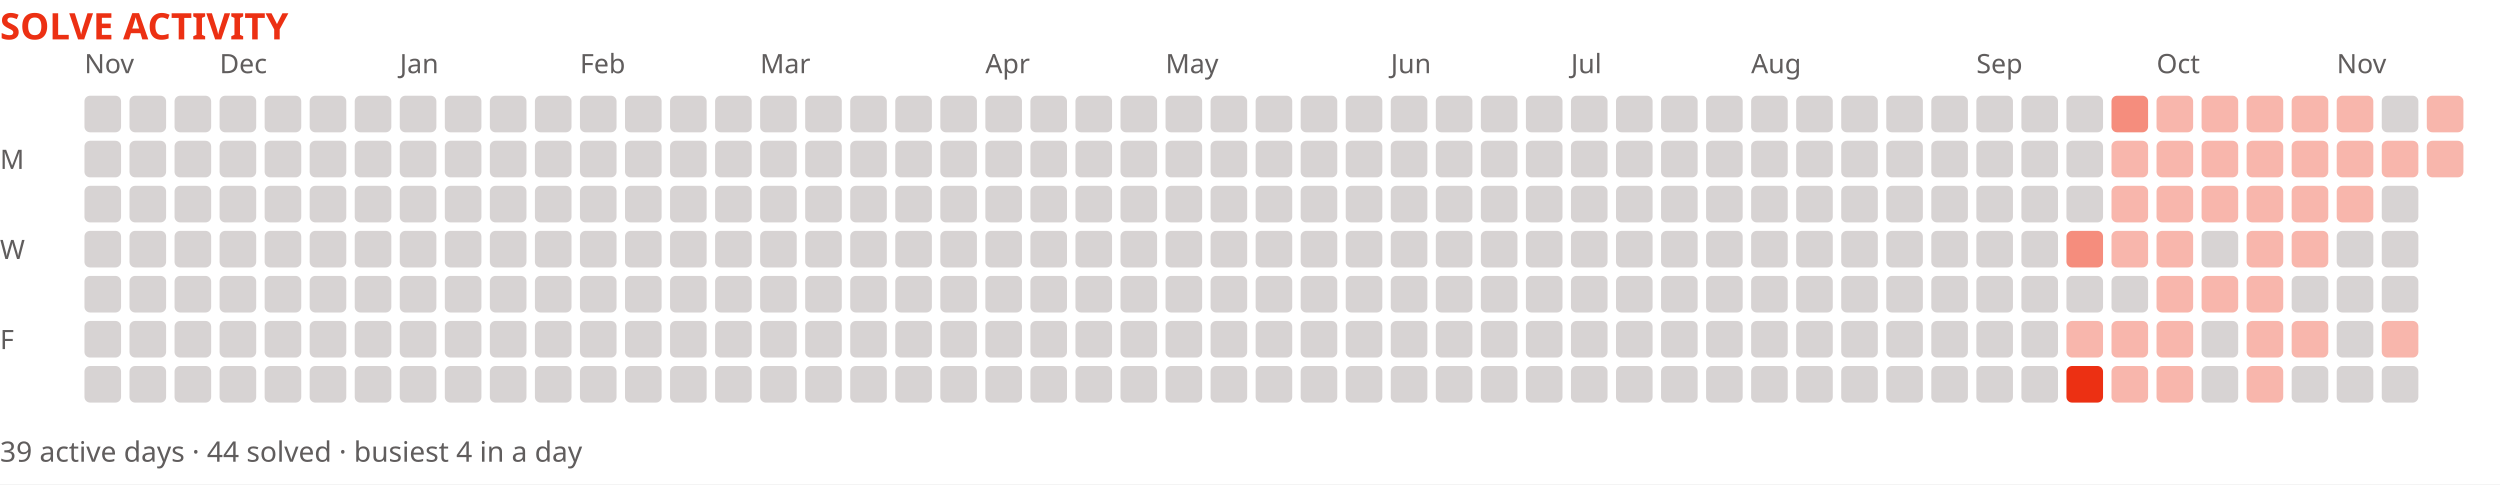
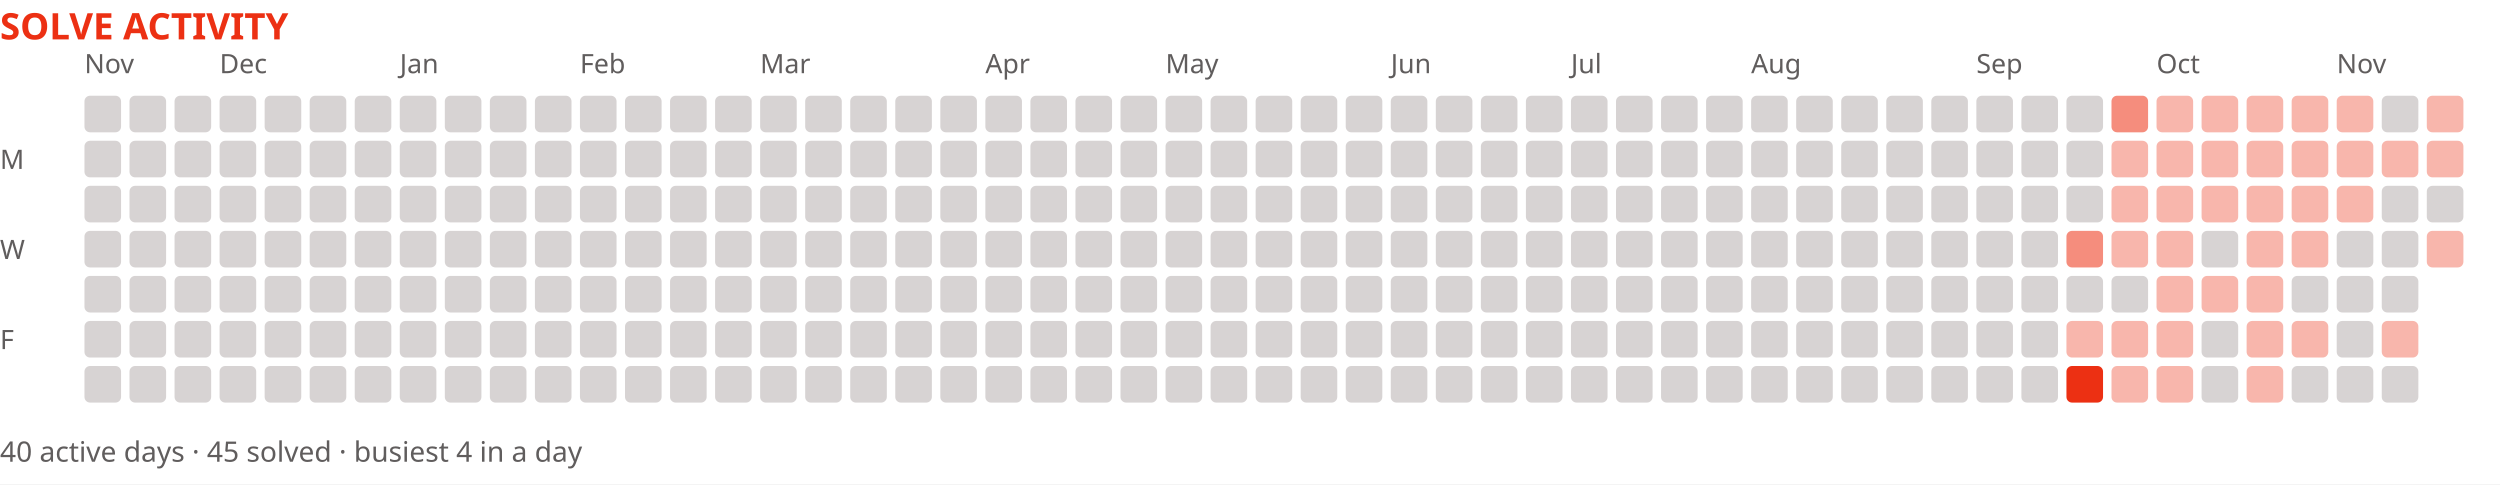
<svg xmlns="http://www.w3.org/2000/svg" width="888" height="172" viewBox="0 0 888 172" role="img" aria-label="Solve activity over the last year">
  <rect width="888" height="172" fill="#ffffff" />
  <text x="0" y="14" font-family="system-ui,sans-serif" font-size="13" font-weight="700" fill="#ec3013">SOLVE ACTIVITY</text>
  <text x="30" y="26" font-family="system-ui,sans-serif" font-size="9.5" fill="#605d5d">Nov</text>
  <text x="78" y="26" font-family="system-ui,sans-serif" font-size="9.5" fill="#605d5d">Dec</text>
  <text x="142" y="26" font-family="system-ui,sans-serif" font-size="9.5" fill="#605d5d">Jan</text>
  <text x="206" y="26" font-family="system-ui,sans-serif" font-size="9.5" fill="#605d5d">Feb</text>
  <text x="270" y="26" font-family="system-ui,sans-serif" font-size="9.5" fill="#605d5d">Mar</text>
  <text x="350" y="26" font-family="system-ui,sans-serif" font-size="9.5" fill="#605d5d">Apr</text>
  <text x="414" y="26" font-family="system-ui,sans-serif" font-size="9.5" fill="#605d5d">May</text>
  <text x="494" y="26" font-family="system-ui,sans-serif" font-size="9.5" fill="#605d5d">Jun</text>
  <text x="558" y="26" font-family="system-ui,sans-serif" font-size="9.5" fill="#605d5d">Jul</text>
  <text x="622" y="26" font-family="system-ui,sans-serif" font-size="9.5" fill="#605d5d">Aug</text>
  <text x="702" y="26" font-family="system-ui,sans-serif" font-size="9.5" fill="#605d5d">Sep</text>
  <text x="766" y="26" font-family="system-ui,sans-serif" font-size="9.5" fill="#605d5d">Oct</text>
  <text x="830" y="26" font-family="system-ui,sans-serif" font-size="9.5" fill="#605d5d">Nov</text>
  <text x="0" y="60" font-family="system-ui,sans-serif" font-size="9.5" fill="#605d5d">M</text>
  <text x="0" y="92" font-family="system-ui,sans-serif" font-size="9.5" fill="#605d5d">W</text>
  <text x="0" y="124" font-family="system-ui,sans-serif" font-size="9.5" fill="#605d5d">F</text>
  <rect x="30" y="34" width="13" height="13" fill="#d7d3d3" rx="2" />
  <rect x="30" y="50" width="13" height="13" fill="#d7d3d3" rx="2" />
  <rect x="30" y="66" width="13" height="13" fill="#d7d3d3" rx="2" />
  <rect x="30" y="82" width="13" height="13" fill="#d7d3d3" rx="2" />
  <rect x="30" y="98" width="13" height="13" fill="#d7d3d3" rx="2" />
  <rect x="30" y="114" width="13" height="13" fill="#d7d3d3" rx="2" />
  <rect x="30" y="130" width="13" height="13" fill="#d7d3d3" rx="2" />
  <rect x="46" y="34" width="13" height="13" fill="#d7d3d3" rx="2" />
  <rect x="46" y="50" width="13" height="13" fill="#d7d3d3" rx="2" />
  <rect x="46" y="66" width="13" height="13" fill="#d7d3d3" rx="2" />
  <rect x="46" y="82" width="13" height="13" fill="#d7d3d3" rx="2" />
  <rect x="46" y="98" width="13" height="13" fill="#d7d3d3" rx="2" />
  <rect x="46" y="114" width="13" height="13" fill="#d7d3d3" rx="2" />
  <rect x="46" y="130" width="13" height="13" fill="#d7d3d3" rx="2" />
  <rect x="62" y="34" width="13" height="13" fill="#d7d3d3" rx="2" />
  <rect x="62" y="50" width="13" height="13" fill="#d7d3d3" rx="2" />
  <rect x="62" y="66" width="13" height="13" fill="#d7d3d3" rx="2" />
  <rect x="62" y="82" width="13" height="13" fill="#d7d3d3" rx="2" />
  <rect x="62" y="98" width="13" height="13" fill="#d7d3d3" rx="2" />
  <rect x="62" y="114" width="13" height="13" fill="#d7d3d3" rx="2" />
  <rect x="62" y="130" width="13" height="13" fill="#d7d3d3" rx="2" />
  <rect x="78" y="34" width="13" height="13" fill="#d7d3d3" rx="2" />
  <rect x="78" y="50" width="13" height="13" fill="#d7d3d3" rx="2" />
  <rect x="78" y="66" width="13" height="13" fill="#d7d3d3" rx="2" />
  <rect x="78" y="82" width="13" height="13" fill="#d7d3d3" rx="2" />
  <rect x="78" y="98" width="13" height="13" fill="#d7d3d3" rx="2" />
  <rect x="78" y="114" width="13" height="13" fill="#d7d3d3" rx="2" />
  <rect x="78" y="130" width="13" height="13" fill="#d7d3d3" rx="2" />
  <rect x="94" y="34" width="13" height="13" fill="#d7d3d3" rx="2" />
  <rect x="94" y="50" width="13" height="13" fill="#d7d3d3" rx="2" />
  <rect x="94" y="66" width="13" height="13" fill="#d7d3d3" rx="2" />
  <rect x="94" y="82" width="13" height="13" fill="#d7d3d3" rx="2" />
  <rect x="94" y="98" width="13" height="13" fill="#d7d3d3" rx="2" />
  <rect x="94" y="114" width="13" height="13" fill="#d7d3d3" rx="2" />
  <rect x="94" y="130" width="13" height="13" fill="#d7d3d3" rx="2" />
  <rect x="110" y="34" width="13" height="13" fill="#d7d3d3" rx="2" />
  <rect x="110" y="50" width="13" height="13" fill="#d7d3d3" rx="2" />
  <rect x="110" y="66" width="13" height="13" fill="#d7d3d3" rx="2" />
  <rect x="110" y="82" width="13" height="13" fill="#d7d3d3" rx="2" />
  <rect x="110" y="98" width="13" height="13" fill="#d7d3d3" rx="2" />
  <rect x="110" y="114" width="13" height="13" fill="#d7d3d3" rx="2" />
  <rect x="110" y="130" width="13" height="13" fill="#d7d3d3" rx="2" />
  <rect x="126" y="34" width="13" height="13" fill="#d7d3d3" rx="2" />
  <rect x="126" y="50" width="13" height="13" fill="#d7d3d3" rx="2" />
  <rect x="126" y="66" width="13" height="13" fill="#d7d3d3" rx="2" />
  <rect x="126" y="82" width="13" height="13" fill="#d7d3d3" rx="2" />
  <rect x="126" y="98" width="13" height="13" fill="#d7d3d3" rx="2" />
  <rect x="126" y="114" width="13" height="13" fill="#d7d3d3" rx="2" />
  <rect x="126" y="130" width="13" height="13" fill="#d7d3d3" rx="2" />
  <rect x="142" y="34" width="13" height="13" fill="#d7d3d3" rx="2" />
  <rect x="142" y="50" width="13" height="13" fill="#d7d3d3" rx="2" />
  <rect x="142" y="66" width="13" height="13" fill="#d7d3d3" rx="2" />
  <rect x="142" y="82" width="13" height="13" fill="#d7d3d3" rx="2" />
  <rect x="142" y="98" width="13" height="13" fill="#d7d3d3" rx="2" />
  <rect x="142" y="114" width="13" height="13" fill="#d7d3d3" rx="2" />
  <rect x="142" y="130" width="13" height="13" fill="#d7d3d3" rx="2" />
  <rect x="158" y="34" width="13" height="13" fill="#d7d3d3" rx="2" />
  <rect x="158" y="50" width="13" height="13" fill="#d7d3d3" rx="2" />
  <rect x="158" y="66" width="13" height="13" fill="#d7d3d3" rx="2" />
  <rect x="158" y="82" width="13" height="13" fill="#d7d3d3" rx="2" />
  <rect x="158" y="98" width="13" height="13" fill="#d7d3d3" rx="2" />
  <rect x="158" y="114" width="13" height="13" fill="#d7d3d3" rx="2" />
  <rect x="158" y="130" width="13" height="13" fill="#d7d3d3" rx="2" />
  <rect x="174" y="34" width="13" height="13" fill="#d7d3d3" rx="2" />
  <rect x="174" y="50" width="13" height="13" fill="#d7d3d3" rx="2" />
  <rect x="174" y="66" width="13" height="13" fill="#d7d3d3" rx="2" />
  <rect x="174" y="82" width="13" height="13" fill="#d7d3d3" rx="2" />
  <rect x="174" y="98" width="13" height="13" fill="#d7d3d3" rx="2" />
  <rect x="174" y="114" width="13" height="13" fill="#d7d3d3" rx="2" />
  <rect x="174" y="130" width="13" height="13" fill="#d7d3d3" rx="2" />
  <rect x="190" y="34" width="13" height="13" fill="#d7d3d3" rx="2" />
  <rect x="190" y="50" width="13" height="13" fill="#d7d3d3" rx="2" />
  <rect x="190" y="66" width="13" height="13" fill="#d7d3d3" rx="2" />
  <rect x="190" y="82" width="13" height="13" fill="#d7d3d3" rx="2" />
  <rect x="190" y="98" width="13" height="13" fill="#d7d3d3" rx="2" />
  <rect x="190" y="114" width="13" height="13" fill="#d7d3d3" rx="2" />
  <rect x="190" y="130" width="13" height="13" fill="#d7d3d3" rx="2" />
  <rect x="206" y="34" width="13" height="13" fill="#d7d3d3" rx="2" />
  <rect x="206" y="50" width="13" height="13" fill="#d7d3d3" rx="2" />
  <rect x="206" y="66" width="13" height="13" fill="#d7d3d3" rx="2" />
  <rect x="206" y="82" width="13" height="13" fill="#d7d3d3" rx="2" />
  <rect x="206" y="98" width="13" height="13" fill="#d7d3d3" rx="2" />
  <rect x="206" y="114" width="13" height="13" fill="#d7d3d3" rx="2" />
  <rect x="206" y="130" width="13" height="13" fill="#d7d3d3" rx="2" />
  <rect x="222" y="34" width="13" height="13" fill="#d7d3d3" rx="2" />
  <rect x="222" y="50" width="13" height="13" fill="#d7d3d3" rx="2" />
  <rect x="222" y="66" width="13" height="13" fill="#d7d3d3" rx="2" />
  <rect x="222" y="82" width="13" height="13" fill="#d7d3d3" rx="2" />
  <rect x="222" y="98" width="13" height="13" fill="#d7d3d3" rx="2" />
  <rect x="222" y="114" width="13" height="13" fill="#d7d3d3" rx="2" />
  <rect x="222" y="130" width="13" height="13" fill="#d7d3d3" rx="2" />
  <rect x="238" y="34" width="13" height="13" fill="#d7d3d3" rx="2" />
  <rect x="238" y="50" width="13" height="13" fill="#d7d3d3" rx="2" />
  <rect x="238" y="66" width="13" height="13" fill="#d7d3d3" rx="2" />
  <rect x="238" y="82" width="13" height="13" fill="#d7d3d3" rx="2" />
  <rect x="238" y="98" width="13" height="13" fill="#d7d3d3" rx="2" />
  <rect x="238" y="114" width="13" height="13" fill="#d7d3d3" rx="2" />
  <rect x="238" y="130" width="13" height="13" fill="#d7d3d3" rx="2" />
  <rect x="254" y="34" width="13" height="13" fill="#d7d3d3" rx="2" />
  <rect x="254" y="50" width="13" height="13" fill="#d7d3d3" rx="2" />
  <rect x="254" y="66" width="13" height="13" fill="#d7d3d3" rx="2" />
  <rect x="254" y="82" width="13" height="13" fill="#d7d3d3" rx="2" />
  <rect x="254" y="98" width="13" height="13" fill="#d7d3d3" rx="2" />
  <rect x="254" y="114" width="13" height="13" fill="#d7d3d3" rx="2" />
  <rect x="254" y="130" width="13" height="13" fill="#d7d3d3" rx="2" />
  <rect x="270" y="34" width="13" height="13" fill="#d7d3d3" rx="2" />
  <rect x="270" y="50" width="13" height="13" fill="#d7d3d3" rx="2" />
  <rect x="270" y="66" width="13" height="13" fill="#d7d3d3" rx="2" />
  <rect x="270" y="82" width="13" height="13" fill="#d7d3d3" rx="2" />
  <rect x="270" y="98" width="13" height="13" fill="#d7d3d3" rx="2" />
  <rect x="270" y="114" width="13" height="13" fill="#d7d3d3" rx="2" />
  <rect x="270" y="130" width="13" height="13" fill="#d7d3d3" rx="2" />
  <rect x="286" y="34" width="13" height="13" fill="#d7d3d3" rx="2" />
  <rect x="286" y="50" width="13" height="13" fill="#d7d3d3" rx="2" />
  <rect x="286" y="66" width="13" height="13" fill="#d7d3d3" rx="2" />
  <rect x="286" y="82" width="13" height="13" fill="#d7d3d3" rx="2" />
  <rect x="286" y="98" width="13" height="13" fill="#d7d3d3" rx="2" />
  <rect x="286" y="114" width="13" height="13" fill="#d7d3d3" rx="2" />
  <rect x="286" y="130" width="13" height="13" fill="#d7d3d3" rx="2" />
  <rect x="302" y="34" width="13" height="13" fill="#d7d3d3" rx="2" />
  <rect x="302" y="50" width="13" height="13" fill="#d7d3d3" rx="2" />
  <rect x="302" y="66" width="13" height="13" fill="#d7d3d3" rx="2" />
  <rect x="302" y="82" width="13" height="13" fill="#d7d3d3" rx="2" />
  <rect x="302" y="98" width="13" height="13" fill="#d7d3d3" rx="2" />
  <rect x="302" y="114" width="13" height="13" fill="#d7d3d3" rx="2" />
  <rect x="302" y="130" width="13" height="13" fill="#d7d3d3" rx="2" />
  <rect x="318" y="34" width="13" height="13" fill="#d7d3d3" rx="2" />
  <rect x="318" y="50" width="13" height="13" fill="#d7d3d3" rx="2" />
  <rect x="318" y="66" width="13" height="13" fill="#d7d3d3" rx="2" />
  <rect x="318" y="82" width="13" height="13" fill="#d7d3d3" rx="2" />
  <rect x="318" y="98" width="13" height="13" fill="#d7d3d3" rx="2" />
  <rect x="318" y="114" width="13" height="13" fill="#d7d3d3" rx="2" />
  <rect x="318" y="130" width="13" height="13" fill="#d7d3d3" rx="2" />
  <rect x="334" y="34" width="13" height="13" fill="#d7d3d3" rx="2" />
  <rect x="334" y="50" width="13" height="13" fill="#d7d3d3" rx="2" />
  <rect x="334" y="66" width="13" height="13" fill="#d7d3d3" rx="2" />
  <rect x="334" y="82" width="13" height="13" fill="#d7d3d3" rx="2" />
  <rect x="334" y="98" width="13" height="13" fill="#d7d3d3" rx="2" />
  <rect x="334" y="114" width="13" height="13" fill="#d7d3d3" rx="2" />
  <rect x="334" y="130" width="13" height="13" fill="#d7d3d3" rx="2" />
  <rect x="350" y="34" width="13" height="13" fill="#d7d3d3" rx="2" />
  <rect x="350" y="50" width="13" height="13" fill="#d7d3d3" rx="2" />
  <rect x="350" y="66" width="13" height="13" fill="#d7d3d3" rx="2" />
  <rect x="350" y="82" width="13" height="13" fill="#d7d3d3" rx="2" />
  <rect x="350" y="98" width="13" height="13" fill="#d7d3d3" rx="2" />
  <rect x="350" y="114" width="13" height="13" fill="#d7d3d3" rx="2" />
  <rect x="350" y="130" width="13" height="13" fill="#d7d3d3" rx="2" />
  <rect x="366" y="34" width="13" height="13" fill="#d7d3d3" rx="2" />
  <rect x="366" y="50" width="13" height="13" fill="#d7d3d3" rx="2" />
  <rect x="366" y="66" width="13" height="13" fill="#d7d3d3" rx="2" />
  <rect x="366" y="82" width="13" height="13" fill="#d7d3d3" rx="2" />
  <rect x="366" y="98" width="13" height="13" fill="#d7d3d3" rx="2" />
  <rect x="366" y="114" width="13" height="13" fill="#d7d3d3" rx="2" />
  <rect x="366" y="130" width="13" height="13" fill="#d7d3d3" rx="2" />
  <rect x="382" y="34" width="13" height="13" fill="#d7d3d3" rx="2" />
  <rect x="382" y="50" width="13" height="13" fill="#d7d3d3" rx="2" />
  <rect x="382" y="66" width="13" height="13" fill="#d7d3d3" rx="2" />
  <rect x="382" y="82" width="13" height="13" fill="#d7d3d3" rx="2" />
  <rect x="382" y="98" width="13" height="13" fill="#d7d3d3" rx="2" />
  <rect x="382" y="114" width="13" height="13" fill="#d7d3d3" rx="2" />
  <rect x="382" y="130" width="13" height="13" fill="#d7d3d3" rx="2" />
  <rect x="398" y="34" width="13" height="13" fill="#d7d3d3" rx="2" />
  <rect x="398" y="50" width="13" height="13" fill="#d7d3d3" rx="2" />
  <rect x="398" y="66" width="13" height="13" fill="#d7d3d3" rx="2" />
  <rect x="398" y="82" width="13" height="13" fill="#d7d3d3" rx="2" />
  <rect x="398" y="98" width="13" height="13" fill="#d7d3d3" rx="2" />
  <rect x="398" y="114" width="13" height="13" fill="#d7d3d3" rx="2" />
  <rect x="398" y="130" width="13" height="13" fill="#d7d3d3" rx="2" />
  <rect x="414" y="34" width="13" height="13" fill="#d7d3d3" rx="2" />
  <rect x="414" y="50" width="13" height="13" fill="#d7d3d3" rx="2" />
  <rect x="414" y="66" width="13" height="13" fill="#d7d3d3" rx="2" />
  <rect x="414" y="82" width="13" height="13" fill="#d7d3d3" rx="2" />
  <rect x="414" y="98" width="13" height="13" fill="#d7d3d3" rx="2" />
  <rect x="414" y="114" width="13" height="13" fill="#d7d3d3" rx="2" />
  <rect x="414" y="130" width="13" height="13" fill="#d7d3d3" rx="2" />
  <rect x="430" y="34" width="13" height="13" fill="#d7d3d3" rx="2" />
  <rect x="430" y="50" width="13" height="13" fill="#d7d3d3" rx="2" />
  <rect x="430" y="66" width="13" height="13" fill="#d7d3d3" rx="2" />
  <rect x="430" y="82" width="13" height="13" fill="#d7d3d3" rx="2" />
  <rect x="430" y="98" width="13" height="13" fill="#d7d3d3" rx="2" />
  <rect x="430" y="114" width="13" height="13" fill="#d7d3d3" rx="2" />
  <rect x="430" y="130" width="13" height="13" fill="#d7d3d3" rx="2" />
  <rect x="446" y="34" width="13" height="13" fill="#d7d3d3" rx="2" />
  <rect x="446" y="50" width="13" height="13" fill="#d7d3d3" rx="2" />
  <rect x="446" y="66" width="13" height="13" fill="#d7d3d3" rx="2" />
  <rect x="446" y="82" width="13" height="13" fill="#d7d3d3" rx="2" />
  <rect x="446" y="98" width="13" height="13" fill="#d7d3d3" rx="2" />
  <rect x="446" y="114" width="13" height="13" fill="#d7d3d3" rx="2" />
  <rect x="446" y="130" width="13" height="13" fill="#d7d3d3" rx="2" />
  <rect x="462" y="34" width="13" height="13" fill="#d7d3d3" rx="2" />
  <rect x="462" y="50" width="13" height="13" fill="#d7d3d3" rx="2" />
  <rect x="462" y="66" width="13" height="13" fill="#d7d3d3" rx="2" />
  <rect x="462" y="82" width="13" height="13" fill="#d7d3d3" rx="2" />
  <rect x="462" y="98" width="13" height="13" fill="#d7d3d3" rx="2" />
  <rect x="462" y="114" width="13" height="13" fill="#d7d3d3" rx="2" />
  <rect x="462" y="130" width="13" height="13" fill="#d7d3d3" rx="2" />
  <rect x="478" y="34" width="13" height="13" fill="#d7d3d3" rx="2" />
  <rect x="478" y="50" width="13" height="13" fill="#d7d3d3" rx="2" />
  <rect x="478" y="66" width="13" height="13" fill="#d7d3d3" rx="2" />
  <rect x="478" y="82" width="13" height="13" fill="#d7d3d3" rx="2" />
  <rect x="478" y="98" width="13" height="13" fill="#d7d3d3" rx="2" />
  <rect x="478" y="114" width="13" height="13" fill="#d7d3d3" rx="2" />
  <rect x="478" y="130" width="13" height="13" fill="#d7d3d3" rx="2" />
  <rect x="494" y="34" width="13" height="13" fill="#d7d3d3" rx="2" />
  <rect x="494" y="50" width="13" height="13" fill="#d7d3d3" rx="2" />
  <rect x="494" y="66" width="13" height="13" fill="#d7d3d3" rx="2" />
  <rect x="494" y="82" width="13" height="13" fill="#d7d3d3" rx="2" />
  <rect x="494" y="98" width="13" height="13" fill="#d7d3d3" rx="2" />
  <rect x="494" y="114" width="13" height="13" fill="#d7d3d3" rx="2" />
  <rect x="494" y="130" width="13" height="13" fill="#d7d3d3" rx="2" />
  <rect x="510" y="34" width="13" height="13" fill="#d7d3d3" rx="2" />
  <rect x="510" y="50" width="13" height="13" fill="#d7d3d3" rx="2" />
  <rect x="510" y="66" width="13" height="13" fill="#d7d3d3" rx="2" />
  <rect x="510" y="82" width="13" height="13" fill="#d7d3d3" rx="2" />
  <rect x="510" y="98" width="13" height="13" fill="#d7d3d3" rx="2" />
  <rect x="510" y="114" width="13" height="13" fill="#d7d3d3" rx="2" />
  <rect x="510" y="130" width="13" height="13" fill="#d7d3d3" rx="2" />
  <rect x="526" y="34" width="13" height="13" fill="#d7d3d3" rx="2" />
  <rect x="526" y="50" width="13" height="13" fill="#d7d3d3" rx="2" />
  <rect x="526" y="66" width="13" height="13" fill="#d7d3d3" rx="2" />
  <rect x="526" y="82" width="13" height="13" fill="#d7d3d3" rx="2" />
  <rect x="526" y="98" width="13" height="13" fill="#d7d3d3" rx="2" />
  <rect x="526" y="114" width="13" height="13" fill="#d7d3d3" rx="2" />
  <rect x="526" y="130" width="13" height="13" fill="#d7d3d3" rx="2" />
  <rect x="542" y="34" width="13" height="13" fill="#d7d3d3" rx="2" />
  <rect x="542" y="50" width="13" height="13" fill="#d7d3d3" rx="2" />
  <rect x="542" y="66" width="13" height="13" fill="#d7d3d3" rx="2" />
  <rect x="542" y="82" width="13" height="13" fill="#d7d3d3" rx="2" />
  <rect x="542" y="98" width="13" height="13" fill="#d7d3d3" rx="2" />
  <rect x="542" y="114" width="13" height="13" fill="#d7d3d3" rx="2" />
  <rect x="542" y="130" width="13" height="13" fill="#d7d3d3" rx="2" />
  <rect x="558" y="34" width="13" height="13" fill="#d7d3d3" rx="2" />
  <rect x="558" y="50" width="13" height="13" fill="#d7d3d3" rx="2" />
  <rect x="558" y="66" width="13" height="13" fill="#d7d3d3" rx="2" />
  <rect x="558" y="82" width="13" height="13" fill="#d7d3d3" rx="2" />
  <rect x="558" y="98" width="13" height="13" fill="#d7d3d3" rx="2" />
  <rect x="558" y="114" width="13" height="13" fill="#d7d3d3" rx="2" />
  <rect x="558" y="130" width="13" height="13" fill="#d7d3d3" rx="2" />
  <rect x="574" y="34" width="13" height="13" fill="#d7d3d3" rx="2" />
  <rect x="574" y="50" width="13" height="13" fill="#d7d3d3" rx="2" />
  <rect x="574" y="66" width="13" height="13" fill="#d7d3d3" rx="2" />
  <rect x="574" y="82" width="13" height="13" fill="#d7d3d3" rx="2" />
  <rect x="574" y="98" width="13" height="13" fill="#d7d3d3" rx="2" />
  <rect x="574" y="114" width="13" height="13" fill="#d7d3d3" rx="2" />
  <rect x="574" y="130" width="13" height="13" fill="#d7d3d3" rx="2" />
  <rect x="590" y="34" width="13" height="13" fill="#d7d3d3" rx="2" />
  <rect x="590" y="50" width="13" height="13" fill="#d7d3d3" rx="2" />
  <rect x="590" y="66" width="13" height="13" fill="#d7d3d3" rx="2" />
  <rect x="590" y="82" width="13" height="13" fill="#d7d3d3" rx="2" />
  <rect x="590" y="98" width="13" height="13" fill="#d7d3d3" rx="2" />
  <rect x="590" y="114" width="13" height="13" fill="#d7d3d3" rx="2" />
  <rect x="590" y="130" width="13" height="13" fill="#d7d3d3" rx="2" />
  <rect x="606" y="34" width="13" height="13" fill="#d7d3d3" rx="2" />
  <rect x="606" y="50" width="13" height="13" fill="#d7d3d3" rx="2" />
  <rect x="606" y="66" width="13" height="13" fill="#d7d3d3" rx="2" />
  <rect x="606" y="82" width="13" height="13" fill="#d7d3d3" rx="2" />
  <rect x="606" y="98" width="13" height="13" fill="#d7d3d3" rx="2" />
  <rect x="606" y="114" width="13" height="13" fill="#d7d3d3" rx="2" />
  <rect x="606" y="130" width="13" height="13" fill="#d7d3d3" rx="2" />
  <rect x="622" y="34" width="13" height="13" fill="#d7d3d3" rx="2" />
  <rect x="622" y="50" width="13" height="13" fill="#d7d3d3" rx="2" />
  <rect x="622" y="66" width="13" height="13" fill="#d7d3d3" rx="2" />
  <rect x="622" y="82" width="13" height="13" fill="#d7d3d3" rx="2" />
  <rect x="622" y="98" width="13" height="13" fill="#d7d3d3" rx="2" />
  <rect x="622" y="114" width="13" height="13" fill="#d7d3d3" rx="2" />
  <rect x="622" y="130" width="13" height="13" fill="#d7d3d3" rx="2" />
  <rect x="638" y="34" width="13" height="13" fill="#d7d3d3" rx="2" />
  <rect x="638" y="50" width="13" height="13" fill="#d7d3d3" rx="2" />
  <rect x="638" y="66" width="13" height="13" fill="#d7d3d3" rx="2" />
  <rect x="638" y="82" width="13" height="13" fill="#d7d3d3" rx="2" />
  <rect x="638" y="98" width="13" height="13" fill="#d7d3d3" rx="2" />
  <rect x="638" y="114" width="13" height="13" fill="#d7d3d3" rx="2" />
  <rect x="638" y="130" width="13" height="13" fill="#d7d3d3" rx="2" />
  <rect x="654" y="34" width="13" height="13" fill="#d7d3d3" rx="2" />
  <rect x="654" y="50" width="13" height="13" fill="#d7d3d3" rx="2" />
  <rect x="654" y="66" width="13" height="13" fill="#d7d3d3" rx="2" />
  <rect x="654" y="82" width="13" height="13" fill="#d7d3d3" rx="2" />
  <rect x="654" y="98" width="13" height="13" fill="#d7d3d3" rx="2" />
  <rect x="654" y="114" width="13" height="13" fill="#d7d3d3" rx="2" />
  <rect x="654" y="130" width="13" height="13" fill="#d7d3d3" rx="2" />
  <rect x="670" y="34" width="13" height="13" fill="#d7d3d3" rx="2" />
  <rect x="670" y="50" width="13" height="13" fill="#d7d3d3" rx="2" />
  <rect x="670" y="66" width="13" height="13" fill="#d7d3d3" rx="2" />
  <rect x="670" y="82" width="13" height="13" fill="#d7d3d3" rx="2" />
  <rect x="670" y="98" width="13" height="13" fill="#d7d3d3" rx="2" />
  <rect x="670" y="114" width="13" height="13" fill="#d7d3d3" rx="2" />
  <rect x="670" y="130" width="13" height="13" fill="#d7d3d3" rx="2" />
  <rect x="686" y="34" width="13" height="13" fill="#d7d3d3" rx="2" />
  <rect x="686" y="50" width="13" height="13" fill="#d7d3d3" rx="2" />
  <rect x="686" y="66" width="13" height="13" fill="#d7d3d3" rx="2" />
  <rect x="686" y="82" width="13" height="13" fill="#d7d3d3" rx="2" />
  <rect x="686" y="98" width="13" height="13" fill="#d7d3d3" rx="2" />
  <rect x="686" y="114" width="13" height="13" fill="#d7d3d3" rx="2" />
  <rect x="686" y="130" width="13" height="13" fill="#d7d3d3" rx="2" />
  <rect x="702" y="34" width="13" height="13" fill="#d7d3d3" rx="2" />
  <rect x="702" y="50" width="13" height="13" fill="#d7d3d3" rx="2" />
  <rect x="702" y="66" width="13" height="13" fill="#d7d3d3" rx="2" />
  <rect x="702" y="82" width="13" height="13" fill="#d7d3d3" rx="2" />
  <rect x="702" y="98" width="13" height="13" fill="#d7d3d3" rx="2" />
  <rect x="702" y="114" width="13" height="13" fill="#d7d3d3" rx="2" />
  <rect x="702" y="130" width="13" height="13" fill="#d7d3d3" rx="2" />
  <rect x="718" y="34" width="13" height="13" fill="#d7d3d3" rx="2" />
  <rect x="718" y="50" width="13" height="13" fill="#d7d3d3" rx="2" />
  <rect x="718" y="66" width="13" height="13" fill="#d7d3d3" rx="2" />
  <rect x="718" y="82" width="13" height="13" fill="#d7d3d3" rx="2" />
  <rect x="718" y="98" width="13" height="13" fill="#d7d3d3" rx="2" />
  <rect x="718" y="114" width="13" height="13" fill="#d7d3d3" rx="2" />
  <rect x="718" y="130" width="13" height="13" fill="#d7d3d3" rx="2" />
  <rect x="734" y="34" width="13" height="13" fill="#d7d3d3" rx="2" />
  <rect x="734" y="50" width="13" height="13" fill="#d7d3d3" rx="2" />
  <rect x="734" y="66" width="13" height="13" fill="#d7d3d3" rx="2" />
  <rect x="734" y="82" width="13" height="13" fill="#ec30138c" rx="2" />
  <rect x="734" y="98" width="13" height="13" fill="#d7d3d3" rx="2" />
  <rect x="734" y="114" width="13" height="13" fill="#ec301359" rx="2" />
  <rect x="734" y="130" width="13" height="13" fill="#ec3013" rx="2" />
  <rect x="750" y="34" width="13" height="13" fill="#ec30138c" rx="2" />
  <rect x="750" y="50" width="13" height="13" fill="#ec301359" rx="2" />
  <rect x="750" y="66" width="13" height="13" fill="#ec301359" rx="2" />
  <rect x="750" y="82" width="13" height="13" fill="#ec301359" rx="2" />
  <rect x="750" y="98" width="13" height="13" fill="#d7d3d3" rx="2" />
  <rect x="750" y="114" width="13" height="13" fill="#ec301359" rx="2" />
  <rect x="750" y="130" width="13" height="13" fill="#ec301359" rx="2" />
  <rect x="766" y="34" width="13" height="13" fill="#ec301359" rx="2" />
  <rect x="766" y="50" width="13" height="13" fill="#ec301359" rx="2" />
  <rect x="766" y="66" width="13" height="13" fill="#ec301359" rx="2" />
  <rect x="766" y="82" width="13" height="13" fill="#ec301359" rx="2" />
  <rect x="766" y="98" width="13" height="13" fill="#ec301359" rx="2" />
  <rect x="766" y="114" width="13" height="13" fill="#ec301359" rx="2" />
  <rect x="766" y="130" width="13" height="13" fill="#ec301359" rx="2" />
  <rect x="782" y="34" width="13" height="13" fill="#ec301359" rx="2" />
  <rect x="782" y="50" width="13" height="13" fill="#ec301359" rx="2" />
  <rect x="782" y="66" width="13" height="13" fill="#ec301359" rx="2" />
  <rect x="782" y="82" width="13" height="13" fill="#d7d3d3" rx="2" />
  <rect x="782" y="98" width="13" height="13" fill="#ec301359" rx="2" />
  <rect x="782" y="114" width="13" height="13" fill="#d7d3d3" rx="2" />
  <rect x="782" y="130" width="13" height="13" fill="#d7d3d3" rx="2" />
  <rect x="798" y="34" width="13" height="13" fill="#ec301359" rx="2" />
  <rect x="798" y="50" width="13" height="13" fill="#ec301359" rx="2" />
  <rect x="798" y="66" width="13" height="13" fill="#ec301359" rx="2" />
  <rect x="798" y="82" width="13" height="13" fill="#ec301359" rx="2" />
  <rect x="798" y="98" width="13" height="13" fill="#ec301359" rx="2" />
  <rect x="798" y="114" width="13" height="13" fill="#ec301359" rx="2" />
  <rect x="798" y="130" width="13" height="13" fill="#ec301359" rx="2" />
  <rect x="814" y="34" width="13" height="13" fill="#ec301359" rx="2" />
  <rect x="814" y="50" width="13" height="13" fill="#ec301359" rx="2" />
  <rect x="814" y="66" width="13" height="13" fill="#ec301359" rx="2" />
  <rect x="814" y="82" width="13" height="13" fill="#ec301359" rx="2" />
  <rect x="814" y="98" width="13" height="13" fill="#d7d3d3" rx="2" />
  <rect x="814" y="114" width="13" height="13" fill="#ec301359" rx="2" />
  <rect x="814" y="130" width="13" height="13" fill="#d7d3d3" rx="2" />
  <rect x="830" y="34" width="13" height="13" fill="#ec301359" rx="2" />
  <rect x="830" y="50" width="13" height="13" fill="#ec301359" rx="2" />
  <rect x="830" y="66" width="13" height="13" fill="#ec301359" rx="2" />
  <rect x="830" y="82" width="13" height="13" fill="#d7d3d3" rx="2" />
  <rect x="830" y="98" width="13" height="13" fill="#d7d3d3" rx="2" />
  <rect x="830" y="114" width="13" height="13" fill="#d7d3d3" rx="2" />
  <rect x="830" y="130" width="13" height="13" fill="#d7d3d3" rx="2" />
  <rect x="846" y="34" width="13" height="13" fill="#d7d3d3" rx="2" />
  <rect x="846" y="50" width="13" height="13" fill="#ec301359" rx="2" />
  <rect x="846" y="66" width="13" height="13" fill="#d7d3d3" rx="2" />
  <rect x="846" y="82" width="13" height="13" fill="#d7d3d3" rx="2" />
  <rect x="846" y="98" width="13" height="13" fill="#d7d3d3" rx="2" />
  <rect x="846" y="114" width="13" height="13" fill="#ec301359" rx="2" />
  <rect x="846" y="130" width="13" height="13" fill="#d7d3d3" rx="2" />
  <rect x="862" y="34" width="13" height="13" fill="#ec301359" rx="2" />
  <rect x="862" y="50" width="13" height="13" fill="#ec301359" rx="2" />
-   <text x="0" y="164" font-family="system-ui,sans-serif" font-size="10" fill="#605d5d">39 active days · 44 solved · busiest 4 in a day</text>
+   <rect x="862" y="66" width="13" height="13" fill="#d7d3d3" rx="2" />
+   <rect x="862" y="82" width="13" height="13" fill="#ec301359" rx="2" />
+   <text x="0" y="164" font-family="system-ui,sans-serif" font-size="10" fill="#605d5d">40 active days · 45 solved · busiest 4 in a day</text>
</svg>
